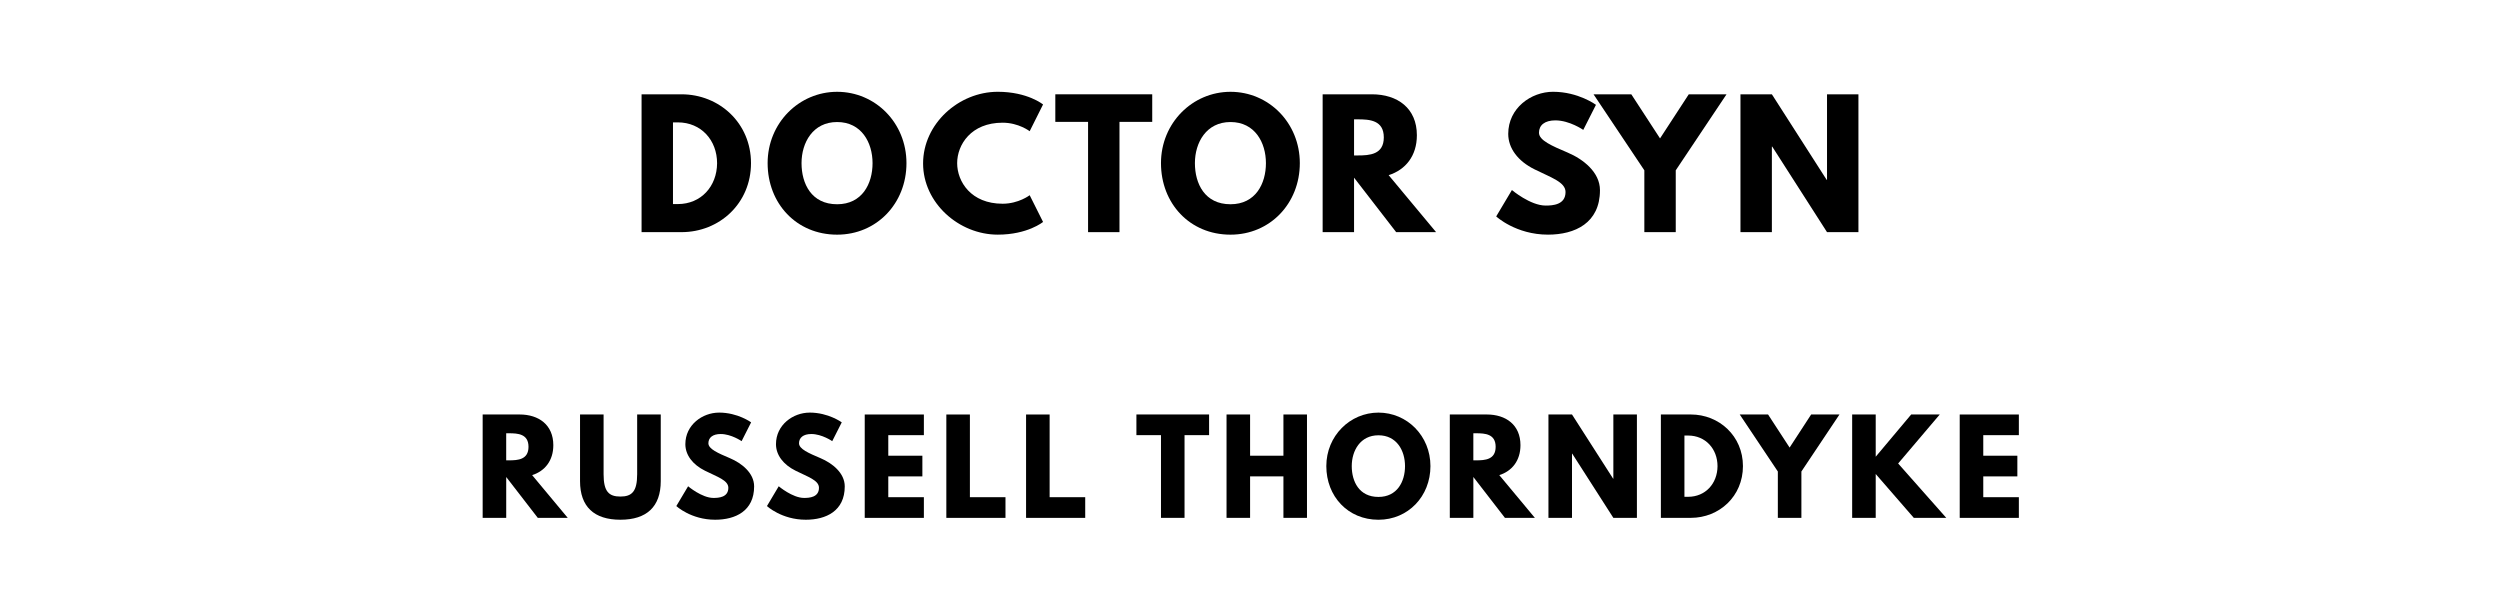
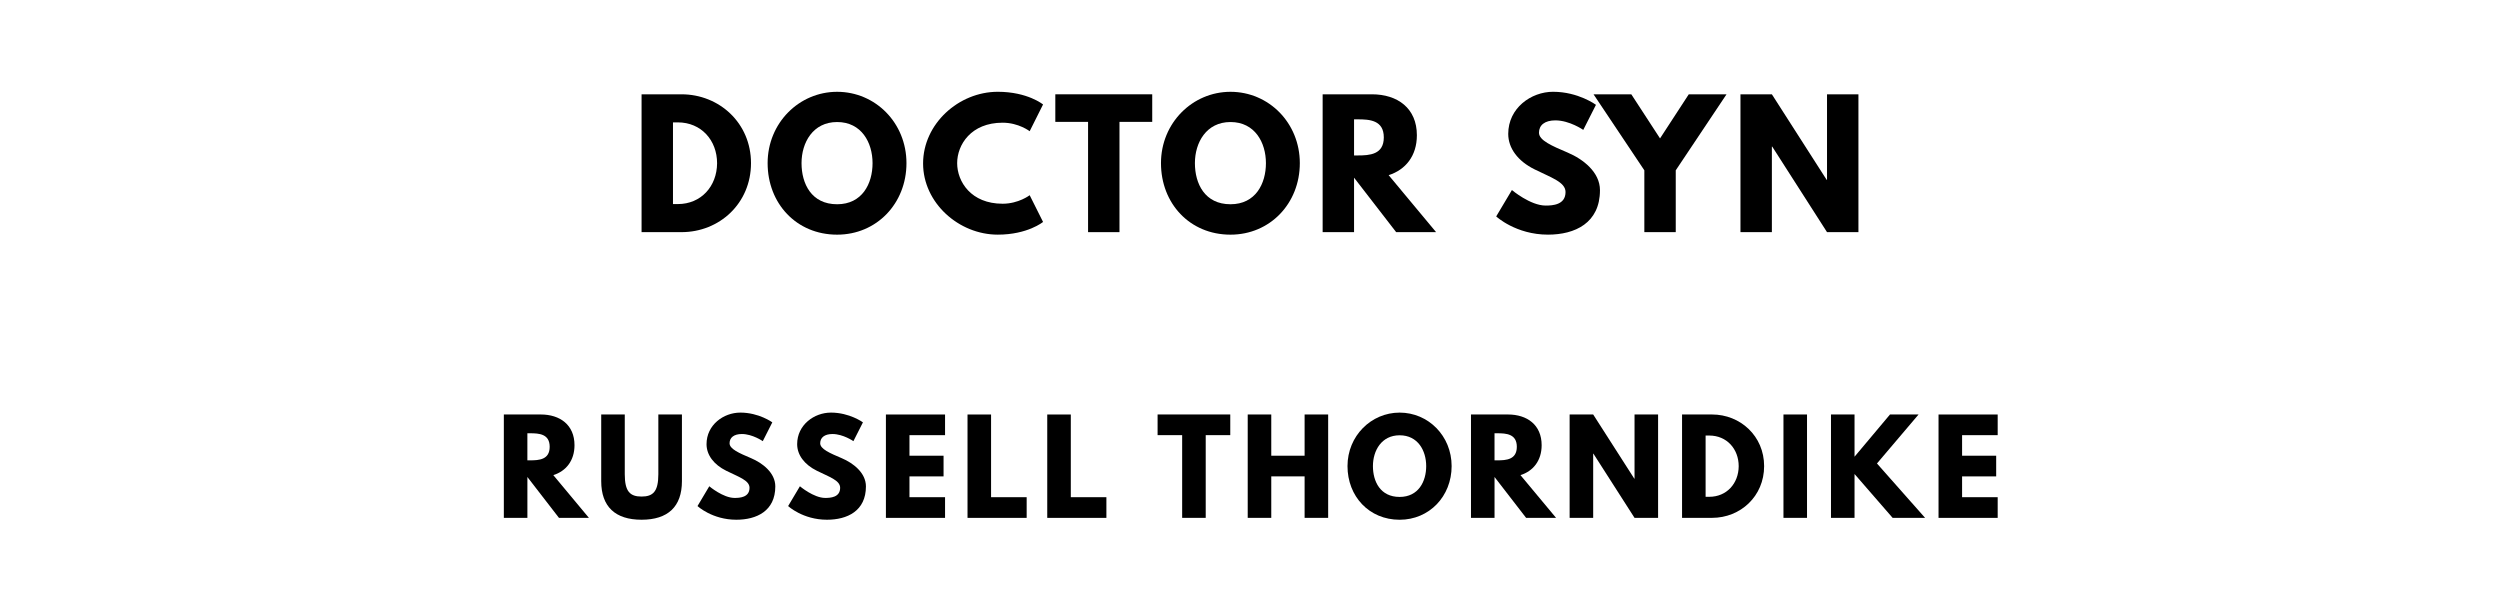
<svg xmlns="http://www.w3.org/2000/svg" version="1.1" viewBox="0 0 1400 340">
  <g aria-label="DOCTOR SYN">
    <path d="M359.28,52.81l22.36,0.00c21.15,0.00,38.92,16.09,38.92,38.55c0.00,22.55-17.68,38.64-38.92,38.64l-22.36,0.00l0.00-77.19z  M376.87,114.28l2.71,0.00c13.01,0.00,21.89-9.92,21.99-22.83c0.00-12.91-8.89-22.92-21.99-22.92l-2.71,0.00l0.00,45.75z" />
    <path d="M429.87,91.36c0.00-22.55,17.68-39.95,38.92-39.95c21.43,0.00,38.83,17.40,38.83,39.95s-16.65,40.05-38.83,40.05c-22.83,0.00-38.92-17.50-38.92-40.05z  M448.86,91.36c0.00,11.51,5.52,23.02,19.93,23.02c14.04,0.00,19.84-11.51,19.84-23.02s-6.18-23.02-19.84-23.02c-13.57,0.00-19.93,11.51-19.93,23.02z" />
    <path d="M561.46,114.09c8.98,0.00,15.16-4.77,15.16-4.77l7.49,14.97s-8.61,7.11-25.36,7.11c-21.80,0.00-41.82-17.78-41.82-39.86c0.00-22.18,19.93-40.14,41.82-40.14c16.75,0.00,25.36,7.11,25.36,7.11l-7.49,14.97s-6.18-4.77-15.16-4.77c-17.68,0.00-25.45,12.35-25.45,22.64c0.00,10.39,7.77,22.74,25.45,22.74z" />
    <path d="M590.98,68.25l0.00-15.44l54.27,0.00l0.00,15.44l-18.34,0.00l0.00,61.75l-17.59,0.00l0.00-61.75l-18.34,0.00z" />
    <path d="M650.15,91.36c0.00-22.55,17.68-39.95,38.92-39.95c21.43,0.00,38.83,17.40,38.83,39.95s-16.65,40.05-38.83,40.05c-22.83,0.00-38.92-17.50-38.92-40.05z  M669.15,91.36c0.00,11.51,5.52,23.02,19.93,23.02c14.04,0.00,19.84-11.51,19.84-23.02s-6.18-23.02-19.84-23.02c-13.57,0.00-19.93,11.51-19.93,23.02z" />
    <path d="M740.68,52.81l27.60,0.00c14.32,0.00,25.17,7.77,25.17,22.92c0.00,11.60-6.36,19.37-15.81,22.36l26.57,31.91l-22.36,0.00l-23.58-30.50l0.00,30.50l-17.59,0.00l0.00-77.19z  M758.27,87.05l2.06,0.00c6.64,0.00,14.60-0.47,14.60-10.11s-7.95-10.11-14.60-10.11l-2.06,0.00l0.00,20.21z" />
    <path d="M869.79,51.40c14.04,0.00,23.95,7.30,23.95,7.30l-7.11,14.04s-7.67-5.33-15.63-5.33c-5.99,0.00-9.17,2.71-9.17,6.92c0.00,4.30,7.30,7.39,16.09,11.13c8.61,3.65,18.06,10.95,18.06,21.05c0.00,18.43-14.04,24.89-29.10,24.89c-18.06,0.00-29.01-10.20-29.01-10.20l8.80-14.78s10.29,8.70,18.90,8.70c3.84,0.00,11.13-0.37,11.13-7.58c0.00-5.61-8.23-8.14-17.40-12.73c-9.26-4.58-14.69-11.79-14.69-19.84c0.00-14.41,12.73-23.58,25.17-23.58z" />
    <path d="M892.38,52.81l21.15,0.00l16.09,24.70l16.09-24.70l21.15,0.00l-28.44,42.57l0.00,34.62l-17.59,0.00l0.00-34.62z" />
    <path d="M992.25,82.09l0.00,47.91l-17.59,0.00l0.00-77.19l17.59,0.00l30.69,47.91l0.19,0.00l0.00-47.91l17.59,0.00l0.00,77.19l-17.59,0.00l-30.69-47.91l-0.19,0.00z" />
  </g>
-   <g aria-label="RUSSELL THORNDYKE">
-     <path d="M270.28,232.11l20.70,0.00c10.74,0.00,18.88,5.82,18.88,17.19c0.00,8.70-4.77,14.53-11.86,16.77l19.93,23.93l-16.77,0.00l-17.68-22.88l0.00,22.88l-13.19,0.00l0.00-57.89z  M283.47,257.79l1.54,0.00c4.98,0.00,10.95-0.35,10.95-7.58s-5.96-7.58-10.95-7.58l-1.54,0.00l0.00,15.16z" />
-     <path d="M370.02,232.11l0.00,37.33c0.00,14.32-7.86,21.61-22.60,21.61s-22.60-7.30-22.60-21.61l0.00-37.33l13.19,0.00l0.00,33.47c0.00,9.68,2.95,12.49,9.40,12.49s9.40-2.81,9.40-12.49l0.00-33.47l13.19,0.00z" />
-     <path d="M402.67,231.05c10.53,0.00,17.96,5.47,17.96,5.47l-5.33,10.53s-5.75-4.00-11.72-4.00c-4.49,0.00-6.88,2.04-6.88,5.19c0.00,3.23,5.47,5.54,12.07,8.35c6.46,2.74,13.54,8.21,13.54,15.79c0.00,13.82-10.53,18.67-21.82,18.67c-13.54,0.00-21.75-7.65-21.75-7.65l6.60-11.09s7.72,6.53,14.18,6.53c2.88,0.00,8.35-0.28,8.35-5.68c0.00-4.21-6.18-6.11-13.05-9.54c-6.95-3.44-11.02-8.84-11.02-14.88c0.00-10.81,9.54-17.68,18.88-17.68z" />
-     <path d="M453.42,231.05c10.53,0.00,17.96,5.47,17.96,5.47l-5.33,10.53s-5.75-4.00-11.72-4.00c-4.49,0.00-6.88,2.04-6.88,5.19c0.00,3.23,5.47,5.54,12.07,8.35c6.46,2.74,13.54,8.21,13.54,15.79c0.00,13.82-10.53,18.67-21.82,18.67c-13.54,0.00-21.75-7.65-21.75-7.65l6.60-11.09s7.72,6.53,14.18,6.53c2.88,0.00,8.35-0.28,8.35-5.68c0.00-4.21-6.18-6.11-13.05-9.54c-6.95-3.44-11.02-8.84-11.02-14.88c0.00-10.81,9.54-17.68,18.88-17.68z" />
-     <path d="M517.37,232.11l0.00,11.58l-19.93,0.00l0.00,11.51l19.09,0.00l0.00,11.58l-19.09,0.00l0.00,11.65l19.93,0.00l0.00,11.58l-33.12,0.00l0.00-57.89l33.12,0.00z" />
-     <path d="M543.14,232.11l0.00,46.32l19.93,0.00l0.00,11.58l-33.12,0.00l0.00-57.89l13.19,0.00z" />
-     <path d="M587.79,232.11l0.00,46.32l19.93,0.00l0.00,11.58l-33.12,0.00l0.00-57.89l13.19,0.00z" />
-     <path d="M636.39,243.68l0.00-11.58l40.70,0.00l0.00,11.58l-13.75,0.00l0.00,46.32l-13.19,0.00l0.00-46.32l-13.75,0.00z" />
-     <path d="M700.05,266.77l0.00,23.23l-13.19,0.00l0.00-57.89l13.19,0.00l0.00,23.09l18.67,0.00l0.00-23.09l13.19,0.00l0.00,57.89l-13.19,0.00l0.00-23.23l-18.67,0.00z" />
-     <path d="M742.74,261.02c0.00-16.91,13.26-29.96,29.19-29.96c16.07,0.00,29.12,13.05,29.12,29.96s-12.49,30.04-29.12,30.04c-17.12,0.00-29.19-13.12-29.19-30.04z  M756.98,261.02c0.00,8.63,4.14,17.26,14.95,17.26c10.53,0.00,14.88-8.63,14.88-17.26s-4.63-17.26-14.88-17.26c-10.18,0.00-14.95,8.63-14.95,17.26z" />
-     <path d="M811.88,232.11l20.70,0.00c10.74,0.00,18.88,5.82,18.88,17.19c0.00,8.70-4.77,14.53-11.86,16.77l19.93,23.93l-16.77,0.00l-17.68-22.88l0.00,22.88l-13.19,0.00l0.00-57.89z  M825.07,257.79l1.54,0.00c4.98,0.00,10.95-0.35,10.95-7.58s-5.96-7.58-10.95-7.58l-1.54,0.00l0.00,15.16z" />
-     <path d="M880.32,254.07l0.00,35.93l-13.19,0.00l0.00-57.89l13.19,0.00l23.02,35.93l0.14,0.00l0.00-35.93l13.19,0.00l0.00,57.89l-13.19,0.00l-23.02-35.93l-0.14,0.00z" />
-     <path d="M930.09,232.11l16.77,0.00c15.86,0.00,29.19,12.07,29.19,28.91c0.00,16.91-13.26,28.98-29.19,28.98l-16.77,0.00l0.00-57.89z  M943.28,278.21l2.04,0.00c9.75,0.00,16.42-7.44,16.49-17.12c0.00-9.68-6.67-17.19-16.49-17.19l-2.04,0.00l0.00,34.32z" />
-     <path d="M974.25,232.11l15.86,0.00l12.07,18.53l12.07-18.53l15.86,0.00l-21.33,31.93l0.00,25.96l-13.19,0.00l0.00-25.96z" />
-     <path d="M1089.91,290.00l-18.18,0.00l-21.33-24.56l0.00,24.56l-13.19,0.00l0.00-57.89l13.19,0.00l0.00,23.65l19.86-23.65l16.00,0.00l-23.30,27.44z" />
-     <path d="M1130.56,232.11l0.00,11.58l-19.93,0.00l0.00,11.51l19.09,0.00l0.00,11.58l-19.09,0.00l0.00,11.65l19.93,0.00l0.00,11.58l-33.12,0.00l0.00-57.89l33.12,0.00z" />
+   <g aria-label="RUSSELL THORNDIKE">
+     <path d="M282.14,232.11l20.70,0.00c10.74,0.00,18.88,5.82,18.88,17.19c0.00,8.70-4.77,14.53-11.86,16.77l19.93,23.93l-16.77,0.00l-17.68-22.88l0.00,22.88l-13.19,0.00l0.00-57.89z  M295.33,257.79l1.54,0.00c4.98,0.00,10.95-0.35,10.95-7.58s-5.96-7.58-10.95-7.58l-1.54,0.00l0.00,15.16z" />
+     <path d="M381.88,232.11l0.00,37.33c0.00,14.32-7.86,21.61-22.60,21.61s-22.60-7.30-22.60-21.61l0.00-37.33l13.19,0.00l0.00,33.47c0.00,9.68,2.95,12.49,9.40,12.49s9.40-2.81,9.40-12.49l0.00-33.47l13.19,0.00z" />
+     <path d="M414.53,231.05c10.53,0.00,17.96,5.47,17.96,5.47l-5.33,10.53s-5.75-4.00-11.72-4.00c-4.49,0.00-6.88,2.04-6.88,5.19c0.00,3.23,5.47,5.54,12.07,8.35c6.46,2.74,13.54,8.21,13.54,15.79c0.00,13.82-10.53,18.67-21.82,18.67c-13.54,0.00-21.75-7.65-21.75-7.65l6.60-11.09s7.72,6.53,14.18,6.53c2.88,0.00,8.35-0.28,8.35-5.68c0.00-4.21-6.18-6.11-13.05-9.54c-6.95-3.44-11.02-8.84-11.02-14.88c0.00-10.81,9.54-17.68,18.88-17.68z" />
+     <path d="M465.28,231.05c10.53,0.00,17.96,5.47,17.96,5.47l-5.33,10.53s-5.75-4.00-11.72-4.00c-4.49,0.00-6.88,2.04-6.88,5.19c0.00,3.23,5.47,5.54,12.07,8.35c6.46,2.74,13.54,8.21,13.54,15.79c0.00,13.82-10.53,18.67-21.82,18.67c-13.54,0.00-21.75-7.65-21.75-7.65l6.60-11.09s7.72,6.53,14.18,6.53c2.88,0.00,8.35-0.28,8.35-5.68c0.00-4.21-6.18-6.11-13.05-9.54c-6.95-3.44-11.02-8.84-11.02-14.88c0.00-10.81,9.54-17.68,18.88-17.68z" />
+     <path d="M529.23,232.11l0.00,11.58l-19.93,0.00l0.00,11.51l19.09,0.00l0.00,11.58l-19.09,0.00l0.00,11.65l19.93,0.00l0.00,11.58l-33.12,0.00l0.00-57.89l33.12,0.00z" />
+     <path d="M555.00,232.11l0.00,46.32l19.93,0.00l0.00,11.58l-33.12,0.00l0.00-57.89l13.19,0.00z" />
+     <path d="M599.65,232.11l0.00,46.32l19.93,0.00l0.00,11.58l-33.12,0.00l0.00-57.89l13.19,0.00z" />
+     <path d="M648.25,243.68l0.00-11.58l40.70,0.00l0.00,11.58l-13.75,0.00l0.00,46.32l-13.19,0.00l0.00-46.32l-13.75,0.00z" />
+     <path d="M711.91,266.77l0.00,23.23l-13.19,0.00l0.00-57.89l13.19,0.00l0.00,23.09l18.67,0.00l0.00-23.09l13.19,0.00l0.00,57.89l-13.19,0.00l0.00-23.23l-18.67,0.00z" />
+     <path d="M754.60,261.02c0.00-16.91,13.26-29.96,29.19-29.96c16.07,0.00,29.12,13.05,29.12,29.96s-12.49,30.04-29.12,30.04c-17.12,0.00-29.19-13.12-29.19-30.04z  M768.84,261.02c0.00,8.63,4.14,17.26,14.95,17.26c10.53,0.00,14.88-8.63,14.88-17.26s-4.63-17.26-14.88-17.26c-10.18,0.00-14.95,8.63-14.95,17.26z" />
+     <path d="M823.74,232.11l20.70,0.00c10.74,0.00,18.88,5.82,18.88,17.19c0.00,8.70-4.77,14.53-11.86,16.77l19.93,23.93l-16.77,0.00l-17.68-22.88l0.00,22.88l-13.19,0.00l0.00-57.89z  M836.93,257.79l1.54,0.00c4.98,0.00,10.95-0.35,10.95-7.58s-5.96-7.58-10.95-7.58l-1.54,0.00l0.00,15.16z" />
+     <path d="M892.18,254.07l0.00,35.93l-13.19,0.00l0.00-57.89l13.19,0.00l23.02,35.93l0.14,0.00l0.00-35.93l13.19,0.00l0.00,57.89l-13.19,0.00l-23.02-35.93l-0.14,0.00z" />
+     <path d="M941.95,232.11l16.77,0.00c15.86,0.00,29.19,12.07,29.19,28.91c0.00,16.91-13.26,28.98-29.19,28.98l-16.77,0.00l0.00-57.89z  M955.14,278.21l2.04,0.00c9.75,0.00,16.42-7.44,16.49-17.12c0.00-9.68-6.67-17.19-16.49-17.19l-2.04,0.00l0.00,34.32z" />
+     <path d="M1011.93,232.11l0.00,57.89l-13.19,0.00l0.00-57.89l13.19,0.00z" />
+     <path d="M1078.05,290.00l-18.18,0.00l-21.33-24.56l0.00,24.56l-13.19,0.00l0.00-57.89l13.19,0.00l0.00,23.65l19.86-23.65l16.00,0.00l-23.30,27.44z" />
+     <path d="M1118.70,232.11l0.00,11.58l-19.93,0.00l0.00,11.51l19.09,0.00l0.00,11.58l-19.09,0.00l0.00,11.65l19.93,0.00l0.00,11.58l-33.12,0.00l0.00-57.89l33.12,0.00z" />
  </g>
</svg>
